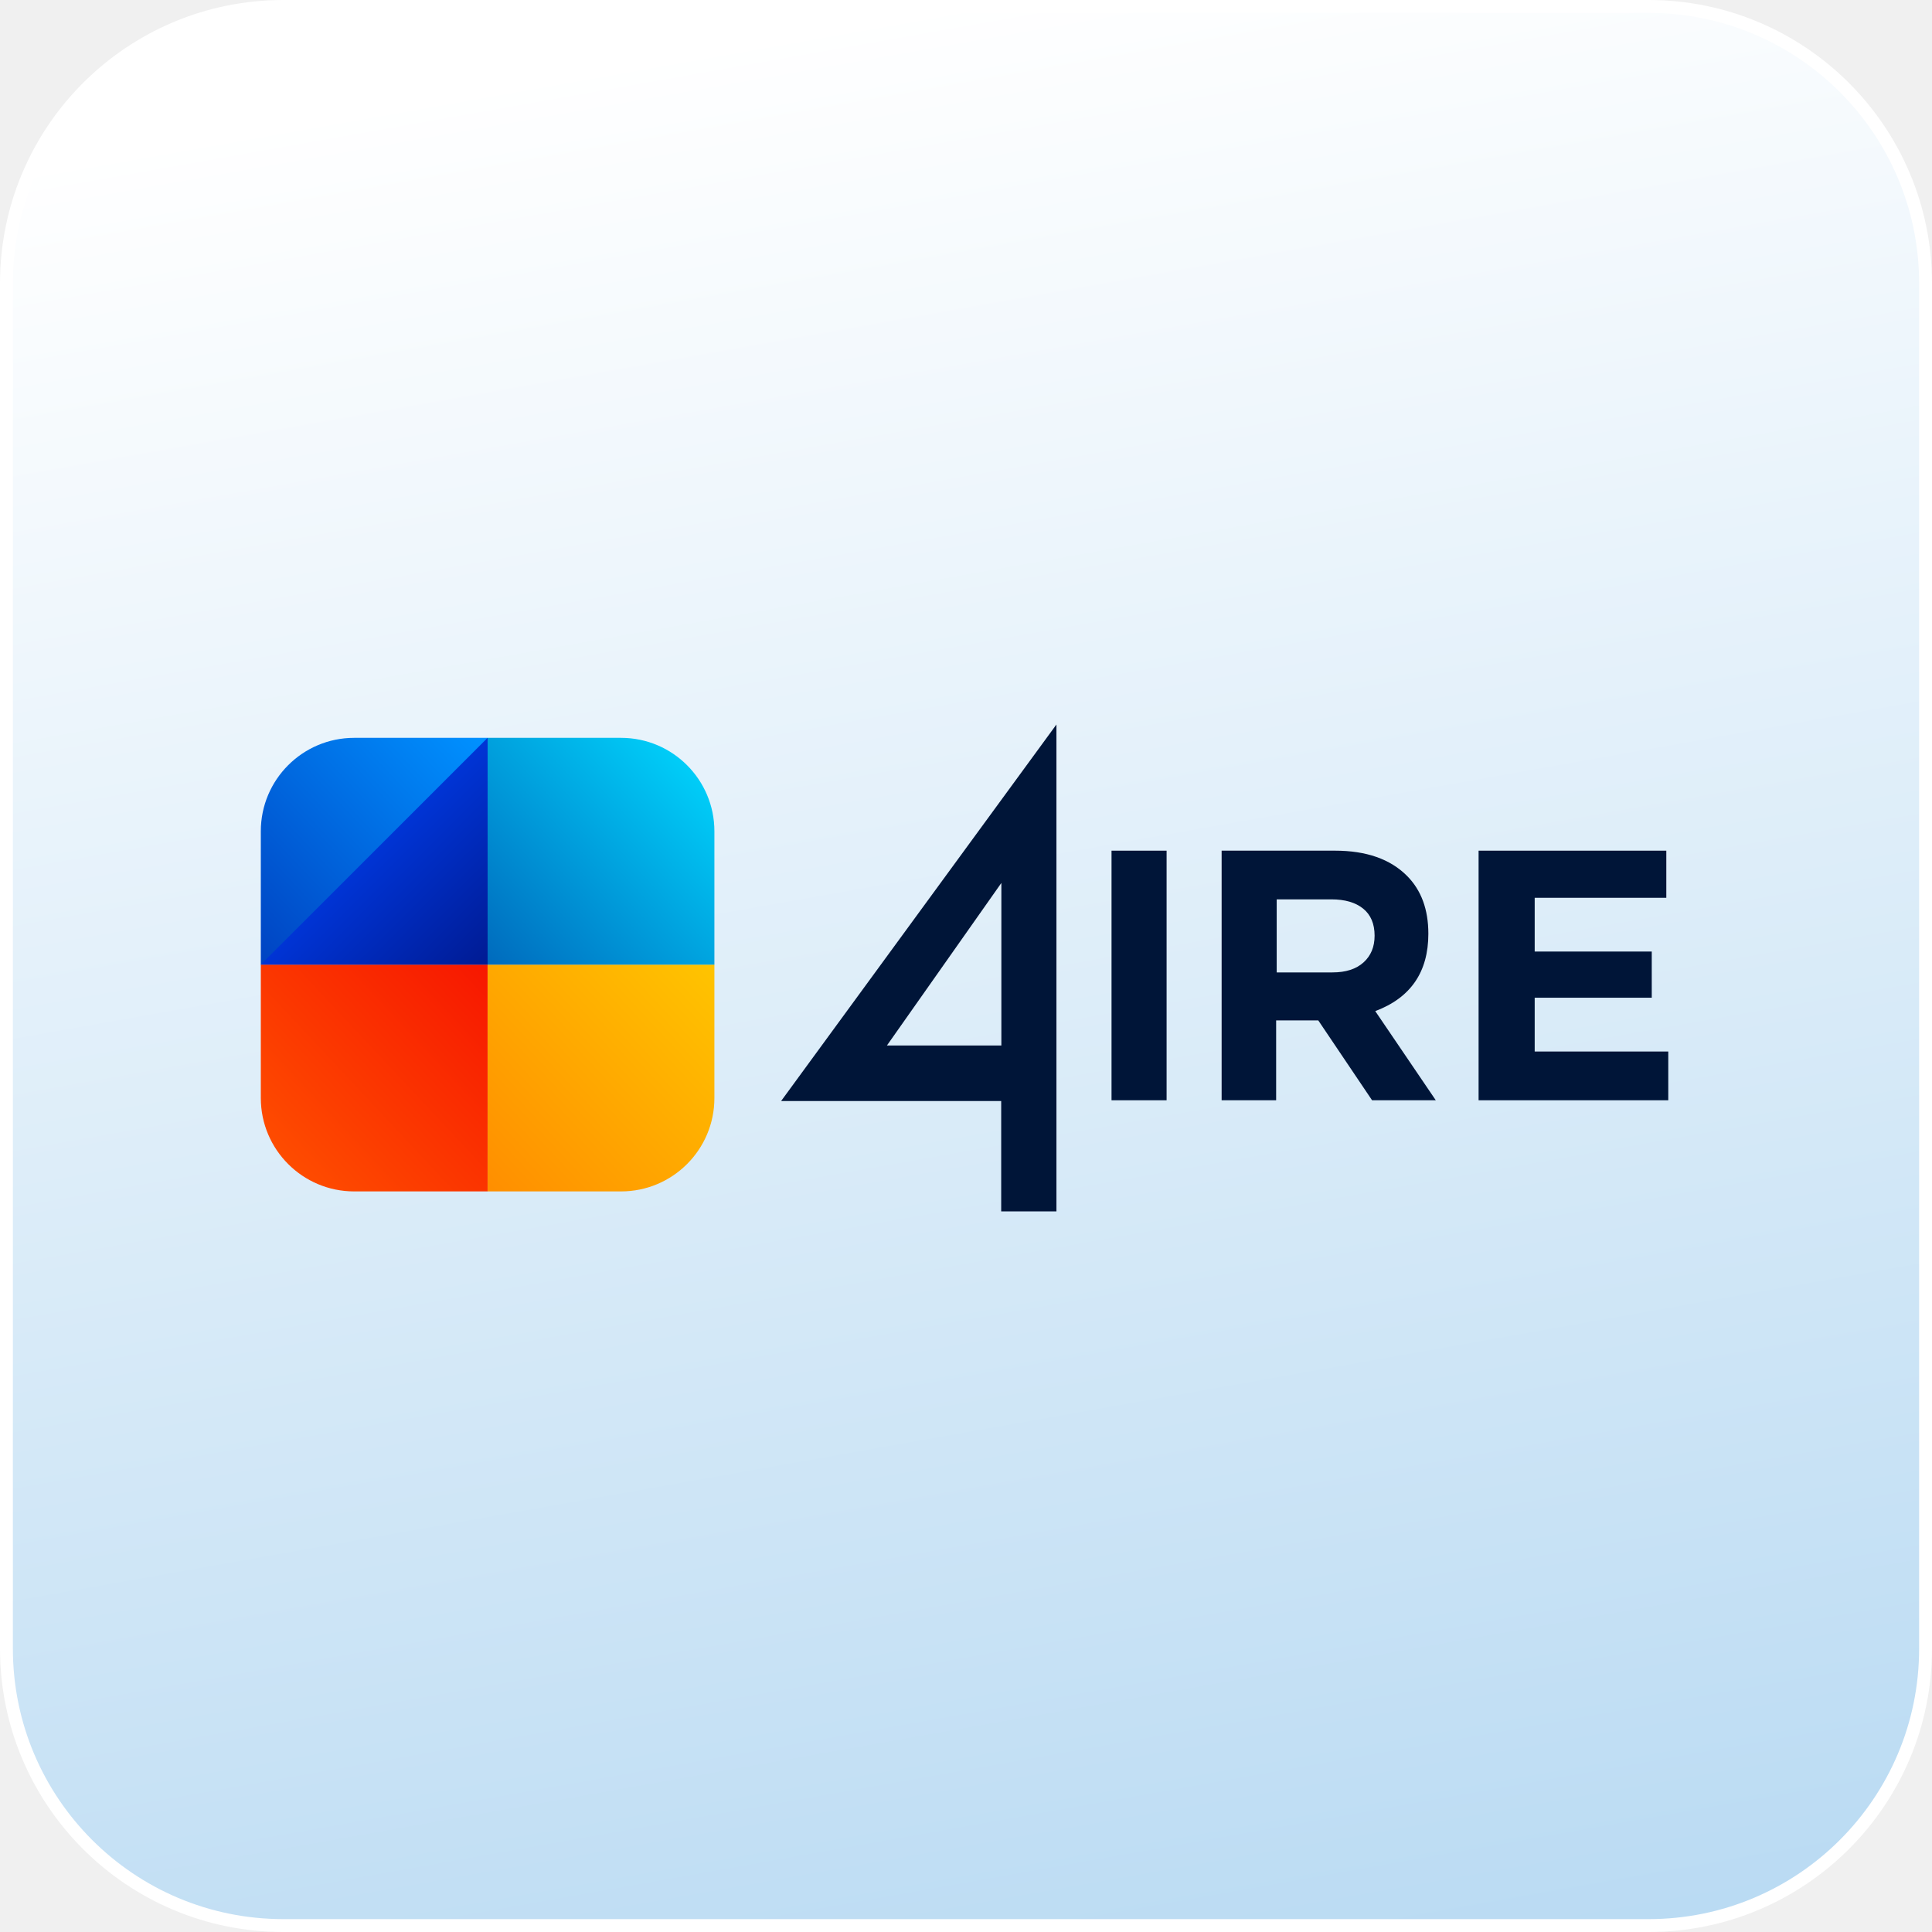
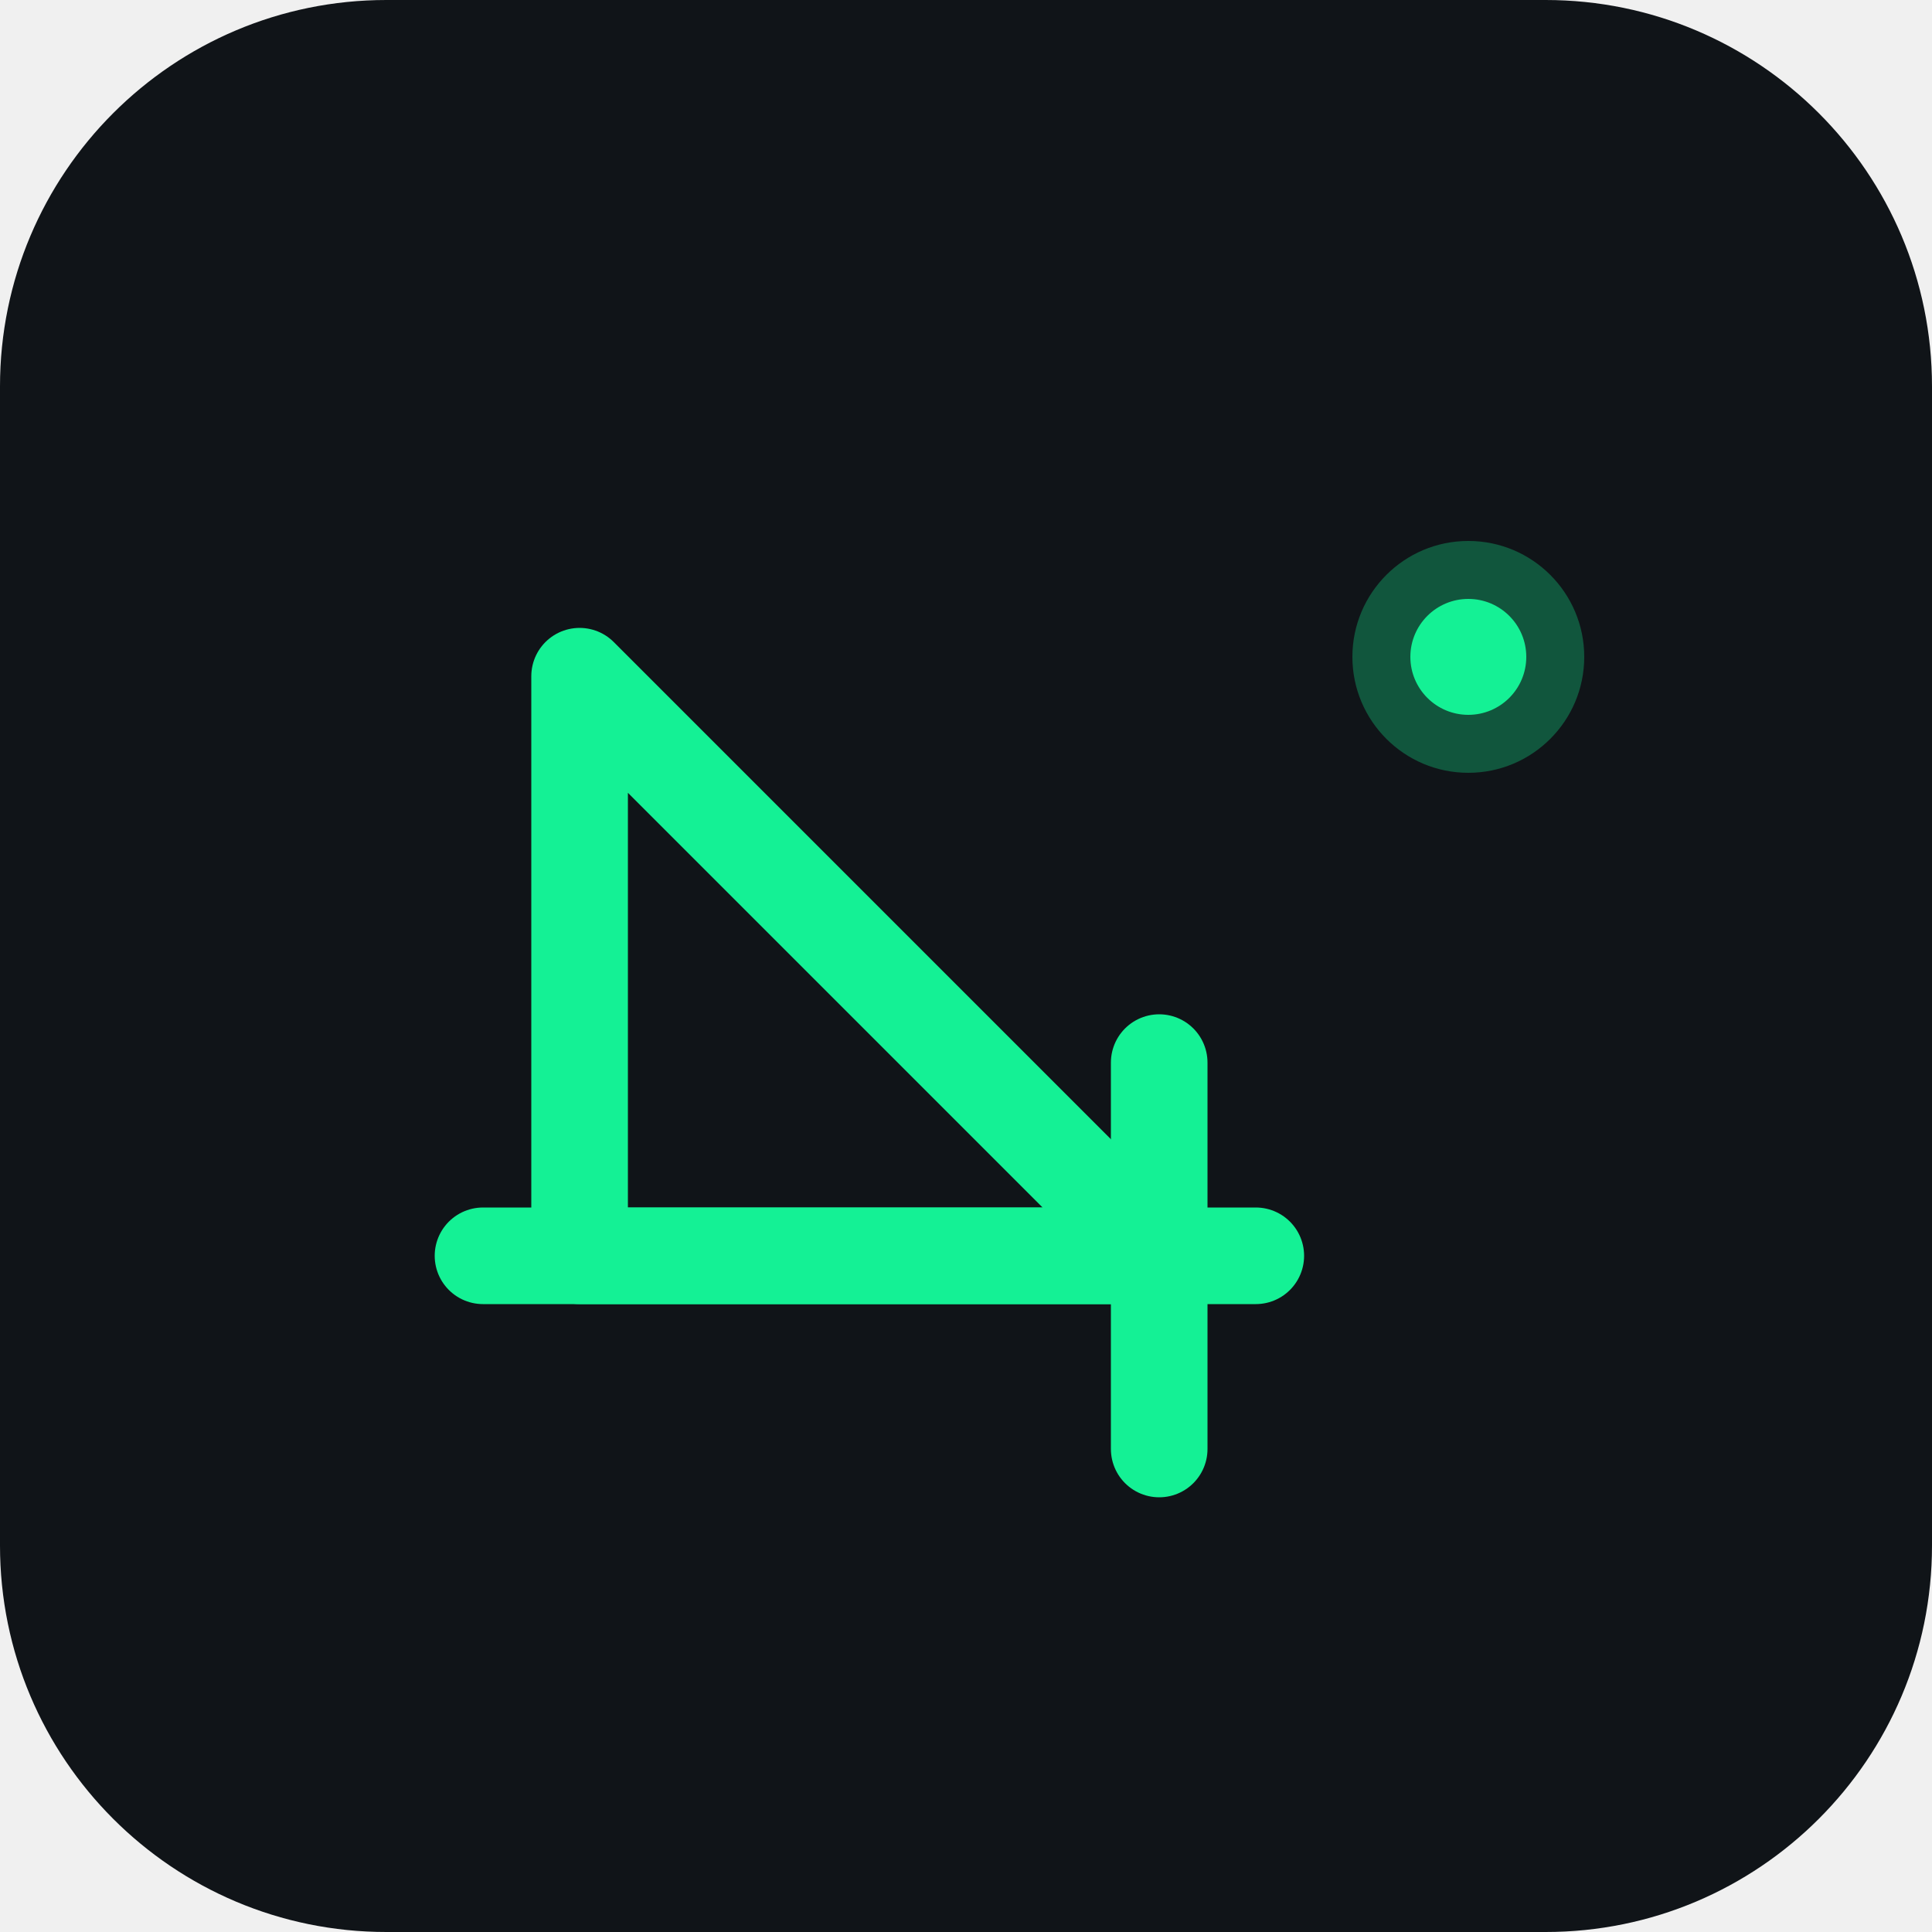
- <svg xmlns="http://www.w3.org/2000/svg" width="300" height="300" viewBox="0 0 300 300" fill="none">
-   <rect x="1" y="1" width="298" height="298" rx="43" fill="url(#paint0_linear_2418_19463)" />
-   <rect x="1" y="1" width="298" height="298" rx="43" stroke="white" stroke-width="2" />
-   <path d="M40.5 129.073C40.5 121.064 46.992 114.572 55 114.572H75.715V149.788H40.5V129.073Z" fill="url(#paint1_linear_2418_19463)" />
-   <path d="M40.5 149.787H75.715V185.002H55C46.992 185.002 40.5 178.51 40.5 170.502V149.787Z" fill="url(#paint2_linear_2418_19463)" />
-   <path d="M75.716 149.787H110.931V170.502C110.931 178.51 104.439 185.002 96.431 185.002H75.716V149.787Z" fill="url(#paint3_linear_2418_19463)" />
-   <path d="M75.716 114.572H96.431C104.439 114.572 110.931 121.064 110.931 129.073V149.788H75.716V114.572Z" fill="url(#paint4_linear_2418_19463)" />
-   <path d="M40.5 149.788L75.715 114.572V149.788H40.5Z" fill="url(#paint5_linear_2418_19463)" />
-   <path d="M164.042 112.5L121.287 170.972H155.465V188.104H164.042V112.5ZM155.491 137.105V162.342H137.723L155.491 137.105Z" fill-rule="evenodd" clip-rule="evenodd" fill="#001538" />
-   <path d="M172.598 170.85H181.149V132.092H172.598V170.85Z" fill-rule="evenodd" clip-rule="evenodd" fill="#001538" />
-   <path d="M229.595 132.092V170.85H259.048V163.279H238.306V154.924H256.484V147.755H238.306V139.408H258.744V132.092H229.595Z" fill-rule="evenodd" clip-rule="evenodd" fill="#001538" />
-   <path d="M198.245 150.996H206.9C208.972 150.996 210.581 150.479 211.727 149.444C212.874 148.41 213.447 147.027 213.447 145.296C213.447 143.453 212.855 142.051 211.672 141.092C210.488 140.132 208.842 139.653 206.734 139.653H198.245V150.996ZM189.694 170.848V132.09H207.283C212.157 132.09 215.894 133.4 218.496 136.021C220.695 138.236 221.794 141.226 221.794 144.991C221.794 150.934 219.046 154.939 213.549 157.006L222.948 170.848H213.054L204.7 158.446H198.159V170.848H189.694Z" fill-rule="evenodd" clip-rule="evenodd" fill="#001538" />
-   <defs>
-     <linearGradient id="paint0_linear_2418_19463" x1="108" y1="7.125" x2="169.5" y2="354.375" gradientUnits="userSpaceOnUse">
-       <stop stop-color="white" />
-       <stop offset="1" stop-color="#B1D6F1" />
-     </linearGradient>
-     <linearGradient id="paint1_linear_2418_19463" x1="75.715" y1="115.683" x2="40.5" y2="148.677" gradientUnits="userSpaceOnUse">
-       <stop stop-color="#0091FF" />
-       <stop offset="1" stop-color="#0044C3" />
-     </linearGradient>
-     <linearGradient id="paint2_linear_2418_19463" x1="75.715" y1="150.898" x2="40.5" y2="183.891" gradientUnits="userSpaceOnUse">
-       <stop stop-color="#F71800" />
-       <stop offset="1" stop-color="#FF5200" />
-     </linearGradient>
-     <linearGradient id="paint3_linear_2418_19463" x1="110.931" y1="150.898" x2="75.716" y2="183.891" gradientUnits="userSpaceOnUse">
-       <stop stop-color="#FFC300" />
-       <stop offset="1" stop-color="#FF8F00" />
-     </linearGradient>
-     <linearGradient id="paint4_linear_2418_19463" x1="110.931" y1="115.683" x2="75.716" y2="148.677" gradientUnits="userSpaceOnUse">
-       <stop stop-color="#00D9FF" />
-       <stop offset="1" stop-color="#006CBE" />
-     </linearGradient>
-     <linearGradient id="paint5_linear_2418_19463" x1="58.108" y1="132.18" x2="75.586" y2="149.788" gradientUnits="userSpaceOnUse">
-       <stop stop-color="#0034D5" />
-       <stop offset="1" stop-color="#001B93" />
-     </linearGradient>
-   </defs>
+ <svg xmlns="http://www.w3.org/2000/svg" width="200" height="200" viewBox="0 0 200 200" fill="none">
+   <rect width="200" height="200" rx="40" fill="#101418" />
+   <path d="M60 130V70L120 130H60Z" fill="none" stroke="#14F195" stroke-width="10" stroke-linejoin="round" />
+   <path d="M50 130H130" stroke="#14F195" stroke-width="10" stroke-linecap="round" />
+   <path d="M120 110V150" stroke="#14F195" stroke-width="10" stroke-linecap="round" />
+   <circle cx="152" cy="68" r="12" fill="#14F195" opacity="0.3" />
+   <circle cx="152" cy="68" r="6" fill="#14F195" />
</svg>
